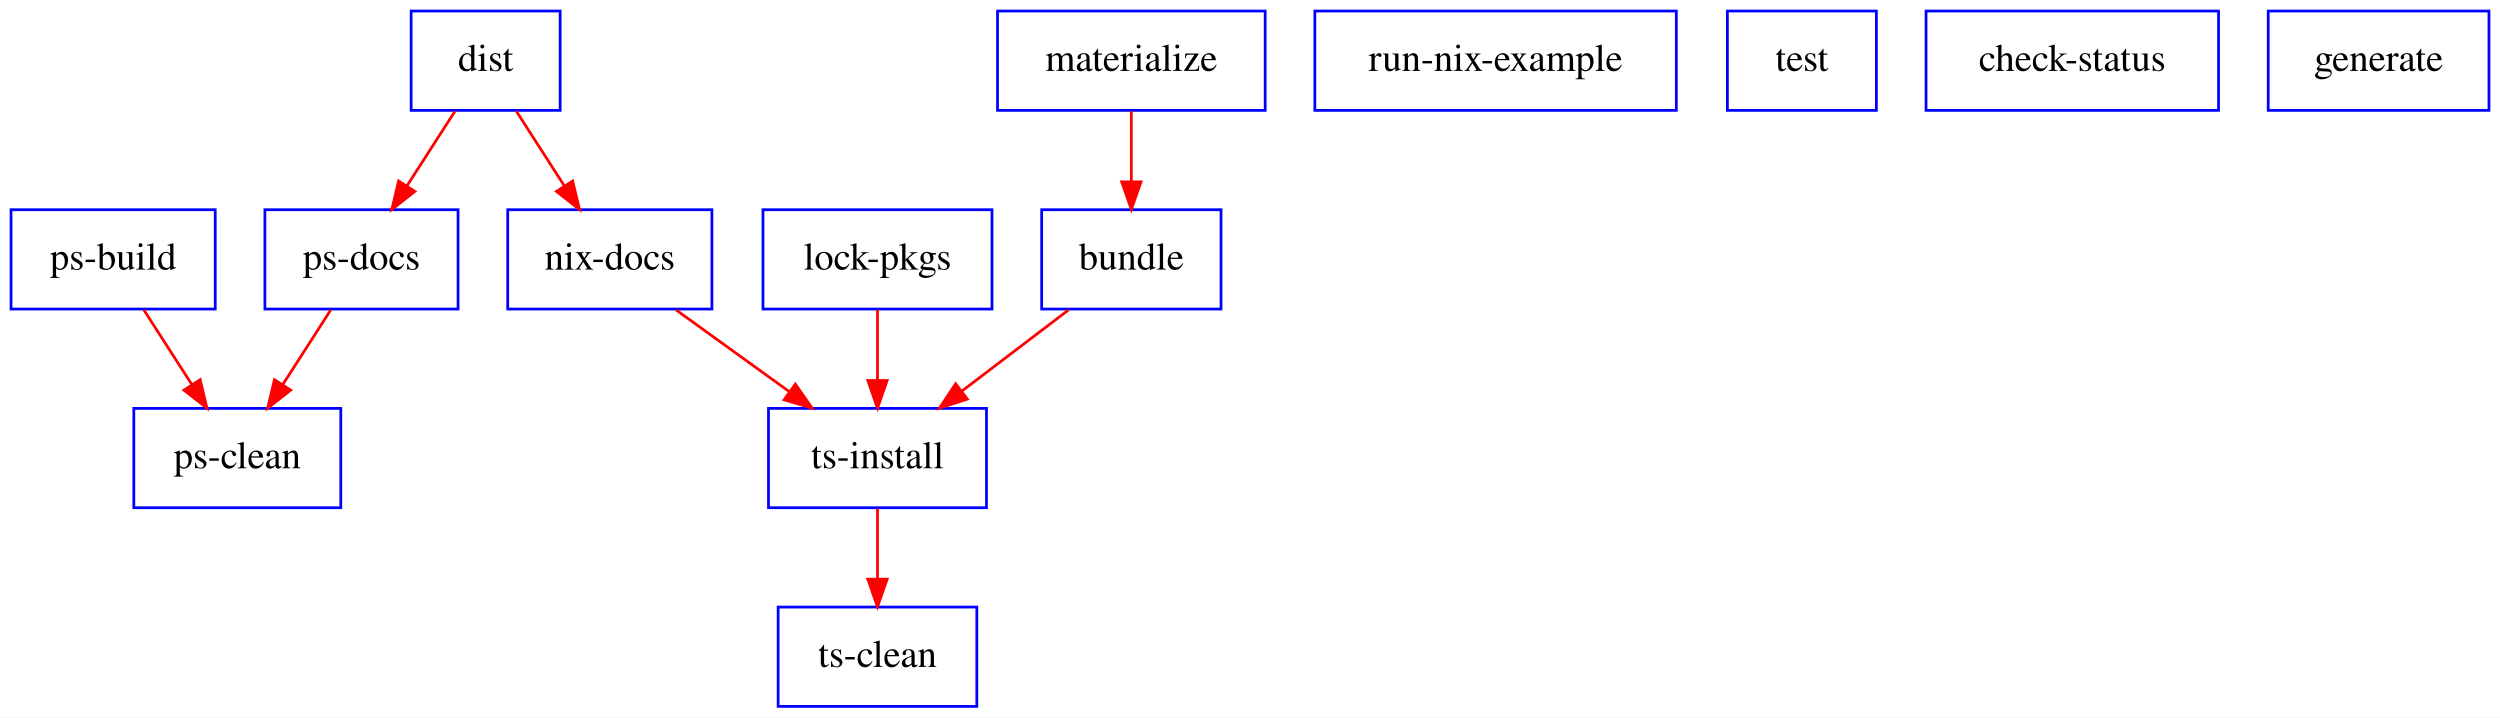
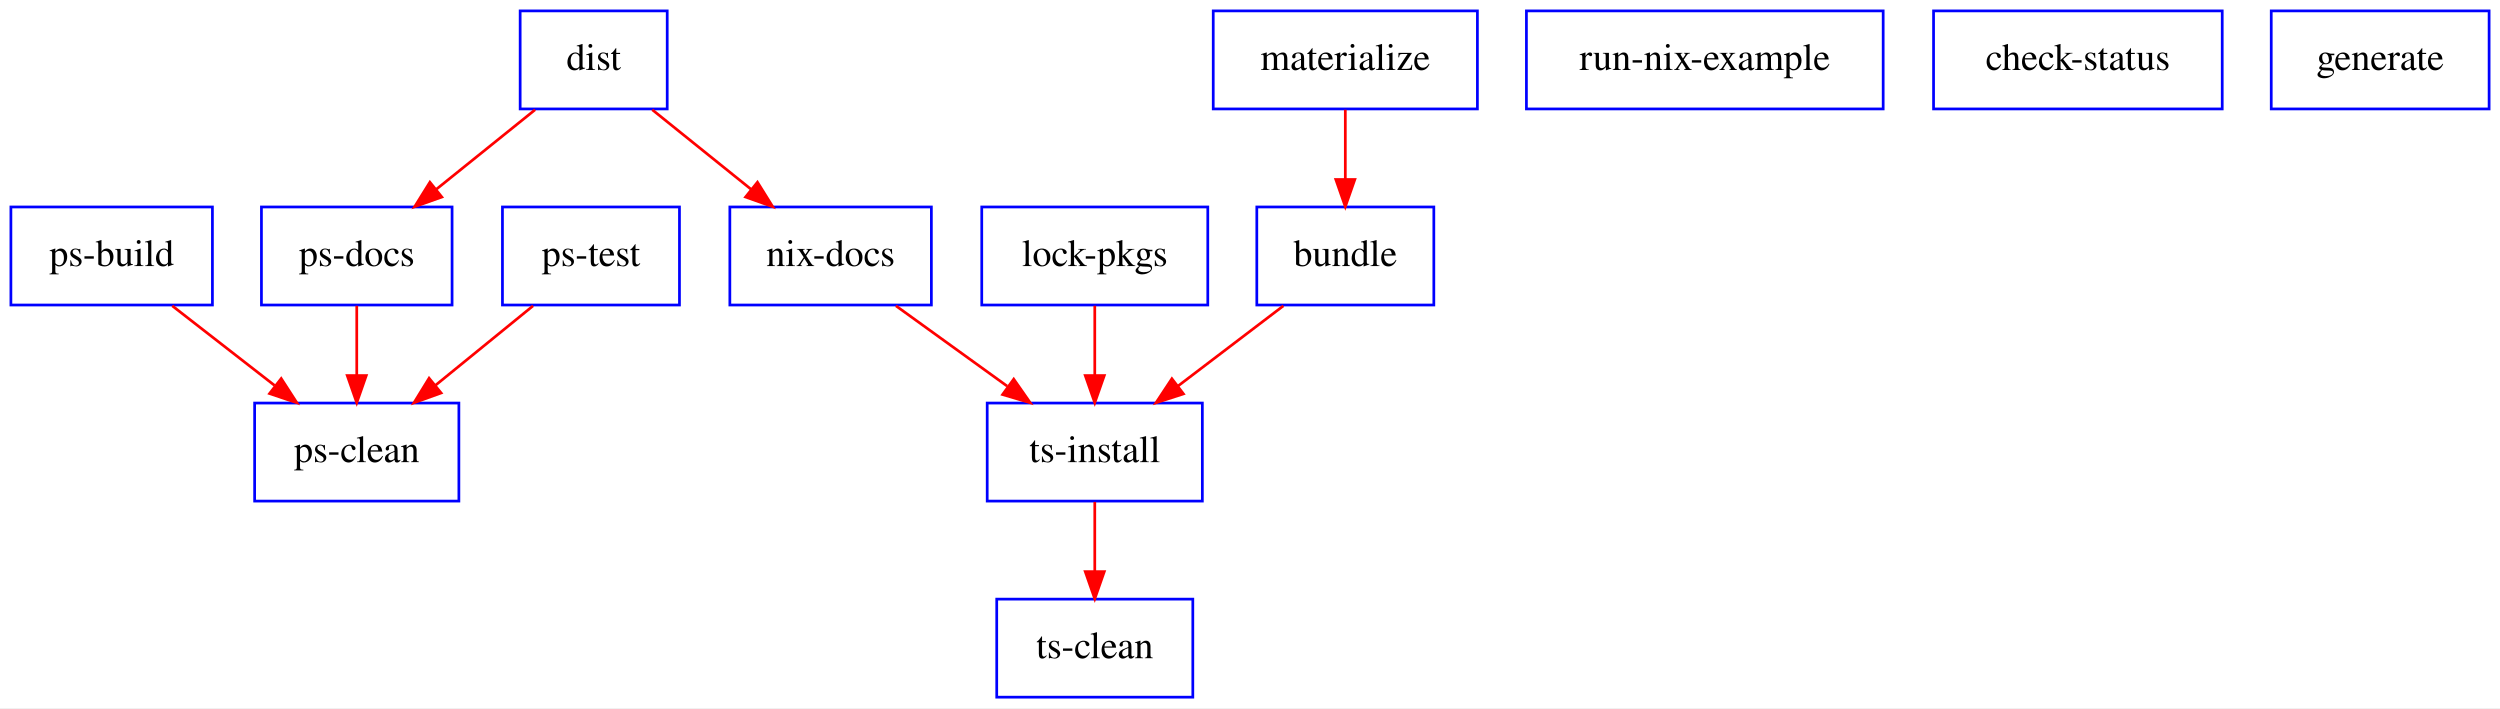
- <svg xmlns="http://www.w3.org/2000/svg" width="906pt" height="260pt" viewBox="0.00 0.00 906.00 260.00">
+ <svg xmlns="http://www.w3.org/2000/svg" width="918pt" height="260pt" viewBox="0.00 0.00 918.00 260.00">
  <g id="graph0" class="graph" transform="scale(1 1) rotate(0) translate(4 256)">
-     <polygon fill="white" stroke="transparent" points="-4,4 -4,-256 902,-256 902,4 -4,4" />
+     <polygon fill="white" stroke="transparent" points="-4,4 -4,-256 914,-256 914,4 -4,4" />
    <g id="node1" class="node">
      <polygon fill="none" stroke="blue" points="74,-180 0,-180 0,-144 74,-144 74,-180" />
      <text text-anchor="middle" x="37" y="-158.3" font-family="Times,serif" font-size="14.00">ps-build</text>
    </g>
    <g id="node2" class="node">
-       <polygon fill="none" stroke="blue" points="119.5,-108 44.5,-108 44.5,-72 119.5,-72 119.5,-108" />
-       <text text-anchor="middle" x="82" y="-86.3" font-family="Times,serif" font-size="14.00">ps-clean</text>
+       <polygon fill="none" stroke="blue" points="164.5,-108 89.5,-108 89.5,-72 164.5,-72 164.5,-108" />
+       <text text-anchor="middle" x="127" y="-86.3" font-family="Times,serif" font-size="14.00">ps-clean</text>
    </g>
    <g id="edge1" class="edge">
-       <path fill="none" stroke="red" d="M48.12,-143.7C53.36,-135.56 59.7,-125.69 65.48,-116.7" />
-       <polygon fill="red" stroke="red" points="68.54,-118.41 71,-108.1 62.65,-114.62 68.54,-118.41" />
+       <path fill="none" stroke="red" d="M59.25,-143.7C70.58,-134.88 84.53,-124.03 96.82,-114.47" />
+       <polygon fill="red" stroke="red" points="99.26,-117.01 105.01,-108.1 94.97,-111.48 99.26,-117.01" />
    </g>
    <g id="node3" class="node">
      <polygon fill="none" stroke="blue" points="162,-180 92,-180 92,-144 162,-144 162,-180" />
      <text text-anchor="middle" x="127" y="-158.3" font-family="Times,serif" font-size="14.00">ps-docs</text>
    </g>
    <g id="edge2" class="edge">
-       <path fill="none" stroke="red" d="M115.88,-143.7C110.64,-135.56 104.3,-125.69 98.52,-116.7" />
-       <polygon fill="red" stroke="red" points="101.35,-114.62 93,-108.1 95.46,-118.41 101.35,-114.62" />
+       <path fill="none" stroke="red" d="M127,-143.7C127,-135.98 127,-126.71 127,-118.11" />
+       <polygon fill="red" stroke="red" points="130.5,-118.1 127,-108.1 123.5,-118.1 130.5,-118.1" />
    </g>
    <g id="node4" class="node">
-       <polygon fill="none" stroke="blue" points="350,-36 278,-36 278,0 350,0 350,-36" />
-       <text text-anchor="middle" x="314" y="-14.3" font-family="Times,serif" font-size="14.00">ts-clean</text>
+       <polygon fill="none" stroke="blue" points="434,-36 362,-36 362,0 434,0 434,-36" />
+       <text text-anchor="middle" x="398" y="-14.3" font-family="Times,serif" font-size="14.00">ts-clean</text>
    </g>
    <g id="node5" class="node">
-       <polygon fill="none" stroke="blue" points="254,-180 180,-180 180,-144 254,-144 254,-180" />
-       <text text-anchor="middle" x="217" y="-158.3" font-family="Times,serif" font-size="14.00">nix-docs</text>
+       <polygon fill="none" stroke="blue" points="338,-180 264,-180 264,-144 338,-144 338,-180" />
+       <text text-anchor="middle" x="301" y="-158.3" font-family="Times,serif" font-size="14.00">nix-docs</text>
    </g>
    <g id="node6" class="node">
-       <polygon fill="none" stroke="blue" points="353.5,-108 274.5,-108 274.5,-72 353.5,-72 353.5,-108" />
-       <text text-anchor="middle" x="314" y="-86.3" font-family="Times,serif" font-size="14.00">ts-install</text>
+       <polygon fill="none" stroke="blue" points="437.5,-108 358.5,-108 358.5,-72 437.5,-72 437.5,-108" />
+       <text text-anchor="middle" x="398" y="-86.3" font-family="Times,serif" font-size="14.00">ts-install</text>
    </g>
    <g id="edge3" class="edge">
-       <path fill="none" stroke="red" d="M240.98,-143.7C253.31,-134.8 268.52,-123.82 281.85,-114.2" />
-       <polygon fill="red" stroke="red" points="284.24,-116.79 290.3,-108.1 280.14,-111.12 284.24,-116.79" />
+       <path fill="none" stroke="red" d="M324.98,-143.7C337.31,-134.8 352.52,-123.82 365.85,-114.2" />
+       <polygon fill="red" stroke="red" points="368.24,-116.79 374.3,-108.1 364.14,-111.12 368.24,-116.79" />
    </g>
    <g id="edge4" class="edge">
-       <path fill="none" stroke="red" d="M314,-71.7C314,-63.98 314,-54.71 314,-46.11" />
-       <polygon fill="red" stroke="red" points="317.5,-46.1 314,-36.1 310.5,-46.1 317.5,-46.1" />
+       <path fill="none" stroke="red" d="M398,-71.7C398,-63.98 398,-54.71 398,-46.11" />
+       <polygon fill="red" stroke="red" points="401.5,-46.1 398,-36.1 394.5,-46.1 401.5,-46.1" />
    </g>
    <g id="node7" class="node">
-       <polygon fill="none" stroke="blue" points="199,-252 145,-252 145,-216 199,-216 199,-252" />
-       <text text-anchor="middle" x="172" y="-230.3" font-family="Times,serif" font-size="14.00">dist</text>
+       <polygon fill="none" stroke="blue" points="241,-252 187,-252 187,-216 241,-216 241,-252" />
+       <text text-anchor="middle" x="214" y="-230.3" font-family="Times,serif" font-size="14.00">dist</text>
    </g>
    <g id="edge6" class="edge">
-       <path fill="none" stroke="red" d="M160.88,-215.7C155.64,-207.56 149.3,-197.69 143.52,-188.7" />
-       <polygon fill="red" stroke="red" points="146.35,-186.62 138,-180.1 140.46,-190.41 146.35,-186.62" />
+       <path fill="none" stroke="red" d="M192.49,-215.7C181.54,-206.88 168.05,-196.03 156.18,-186.47" />
+       <polygon fill="red" stroke="red" points="158.24,-183.65 148.26,-180.1 153.86,-189.1 158.24,-183.65" />
    </g>
    <g id="edge5" class="edge">
-       <path fill="none" stroke="red" d="M183.12,-215.7C188.36,-207.56 194.7,-197.69 200.48,-188.7" />
-       <polygon fill="red" stroke="red" points="203.54,-190.41 206,-180.1 197.65,-186.62 203.54,-190.41" />
+       <path fill="none" stroke="red" d="M235.51,-215.7C246.46,-206.88 259.95,-196.03 271.82,-186.47" />
+       <polygon fill="red" stroke="red" points="274.14,-189.1 279.74,-180.1 269.76,-183.65 274.14,-189.1" />
    </g>
    <g id="node8" class="node">
-       <polygon fill="none" stroke="blue" points="603.5,-252 472.5,-252 472.5,-216 603.5,-216 603.5,-252" />
-       <text text-anchor="middle" x="538" y="-230.3" font-family="Times,serif" font-size="14.00">run-nix-example</text>
+       <polygon fill="none" stroke="blue" points="687.5,-252 556.5,-252 556.5,-216 687.5,-216 687.5,-252" />
+       <text text-anchor="middle" x="622" y="-230.3" font-family="Times,serif" font-size="14.00">run-nix-example</text>
    </g>
    <g id="node9" class="node">
-       <polygon fill="none" stroke="blue" points="676,-252 622,-252 622,-216 676,-216 676,-252" />
-       <text text-anchor="middle" x="649" y="-230.3" font-family="Times,serif" font-size="14.00">test</text>
+       <polygon fill="none" stroke="blue" points="245.5,-180 180.5,-180 180.5,-144 245.5,-144 245.5,-180" />
+       <text text-anchor="middle" x="213" y="-158.3" font-family="Times,serif" font-size="14.00">ps-test</text>
+     </g>
+     <g id="edge7" class="edge">
+       <path fill="none" stroke="red" d="M191.74,-143.7C180.91,-134.88 167.58,-124.03 155.84,-114.47" />
+       <polygon fill="red" stroke="red" points="157.98,-111.7 148.01,-108.1 153.56,-117.13 157.98,-111.7" />
    </g>
    <g id="node10" class="node">
-       <polygon fill="none" stroke="blue" points="355.5,-180 272.5,-180 272.5,-144 355.5,-144 355.5,-180" />
-       <text text-anchor="middle" x="314" y="-158.3" font-family="Times,serif" font-size="14.00">lock-pkgs</text>
+       <polygon fill="none" stroke="blue" points="439.5,-180 356.5,-180 356.5,-144 439.5,-144 439.5,-180" />
+       <text text-anchor="middle" x="398" y="-158.3" font-family="Times,serif" font-size="14.00">lock-pkgs</text>
    </g>
-     <g id="edge7" class="edge">
-       <path fill="none" stroke="red" d="M314,-143.7C314,-135.98 314,-126.71 314,-118.11" />
-       <polygon fill="red" stroke="red" points="317.5,-118.1 314,-108.1 310.5,-118.1 317.5,-118.1" />
+     <g id="edge8" class="edge">
+       <path fill="none" stroke="red" d="M398,-143.7C398,-135.98 398,-126.71 398,-118.11" />
+       <polygon fill="red" stroke="red" points="401.5,-118.1 398,-108.1 394.5,-118.1 401.5,-118.1" />
    </g>
    <g id="node11" class="node">
-       <polygon fill="none" stroke="blue" points="438.5,-180 373.5,-180 373.5,-144 438.5,-144 438.5,-180" />
-       <text text-anchor="middle" x="406" y="-158.3" font-family="Times,serif" font-size="14.00">bundle</text>
+       <polygon fill="none" stroke="blue" points="522.5,-180 457.5,-180 457.5,-144 522.5,-144 522.5,-180" />
+       <text text-anchor="middle" x="490" y="-158.3" font-family="Times,serif" font-size="14.00">bundle</text>
    </g>
-     <g id="edge8" class="edge">
-       <path fill="none" stroke="red" d="M383.26,-143.7C371.56,-134.8 357.14,-123.82 344.49,-114.2" />
-       <polygon fill="red" stroke="red" points="346.56,-111.37 336.48,-108.1 342.32,-116.94 346.56,-111.37" />
+     <g id="edge9" class="edge">
+       <path fill="none" stroke="red" d="M467.26,-143.7C455.56,-134.8 441.14,-123.82 428.49,-114.2" />
+       <polygon fill="red" stroke="red" points="430.56,-111.37 420.48,-108.1 426.32,-116.94 430.56,-111.37" />
    </g>
    <g id="node12" class="node">
-       <polygon fill="none" stroke="blue" points="454.5,-252 357.5,-252 357.5,-216 454.5,-216 454.5,-252" />
-       <text text-anchor="middle" x="406" y="-230.3" font-family="Times,serif" font-size="14.00">materialize</text>
+       <polygon fill="none" stroke="blue" points="538.5,-252 441.5,-252 441.5,-216 538.5,-216 538.5,-252" />
+       <text text-anchor="middle" x="490" y="-230.3" font-family="Times,serif" font-size="14.00">materialize</text>
    </g>
-     <g id="edge9" class="edge">
-       <path fill="none" stroke="red" d="M406,-215.7C406,-207.98 406,-198.71 406,-190.11" />
-       <polygon fill="red" stroke="red" points="409.5,-190.1 406,-180.1 402.5,-190.1 409.5,-190.1" />
+     <g id="edge10" class="edge">
+       <path fill="none" stroke="red" d="M490,-215.7C490,-207.98 490,-198.71 490,-190.11" />
+       <polygon fill="red" stroke="red" points="493.5,-190.1 490,-180.1 486.5,-190.1 493.5,-190.1" />
    </g>
    <g id="node13" class="node">
-       <polygon fill="none" stroke="blue" points="800,-252 694,-252 694,-216 800,-216 800,-252" />
-       <text text-anchor="middle" x="747" y="-230.3" font-family="Times,serif" font-size="14.00">check-status</text>
+       <polygon fill="none" stroke="blue" points="812,-252 706,-252 706,-216 812,-216 812,-252" />
+       <text text-anchor="middle" x="759" y="-230.3" font-family="Times,serif" font-size="14.00">check-status</text>
    </g>
    <g id="node14" class="node">
-       <polygon fill="none" stroke="blue" points="898,-252 818,-252 818,-216 898,-216 898,-252" />
-       <text text-anchor="middle" x="858" y="-230.3" font-family="Times,serif" font-size="14.00">generate</text>
+       <polygon fill="none" stroke="blue" points="910,-252 830,-252 830,-216 910,-216 910,-252" />
+       <text text-anchor="middle" x="870" y="-230.3" font-family="Times,serif" font-size="14.00">generate</text>
    </g>
  </g>
</svg>
